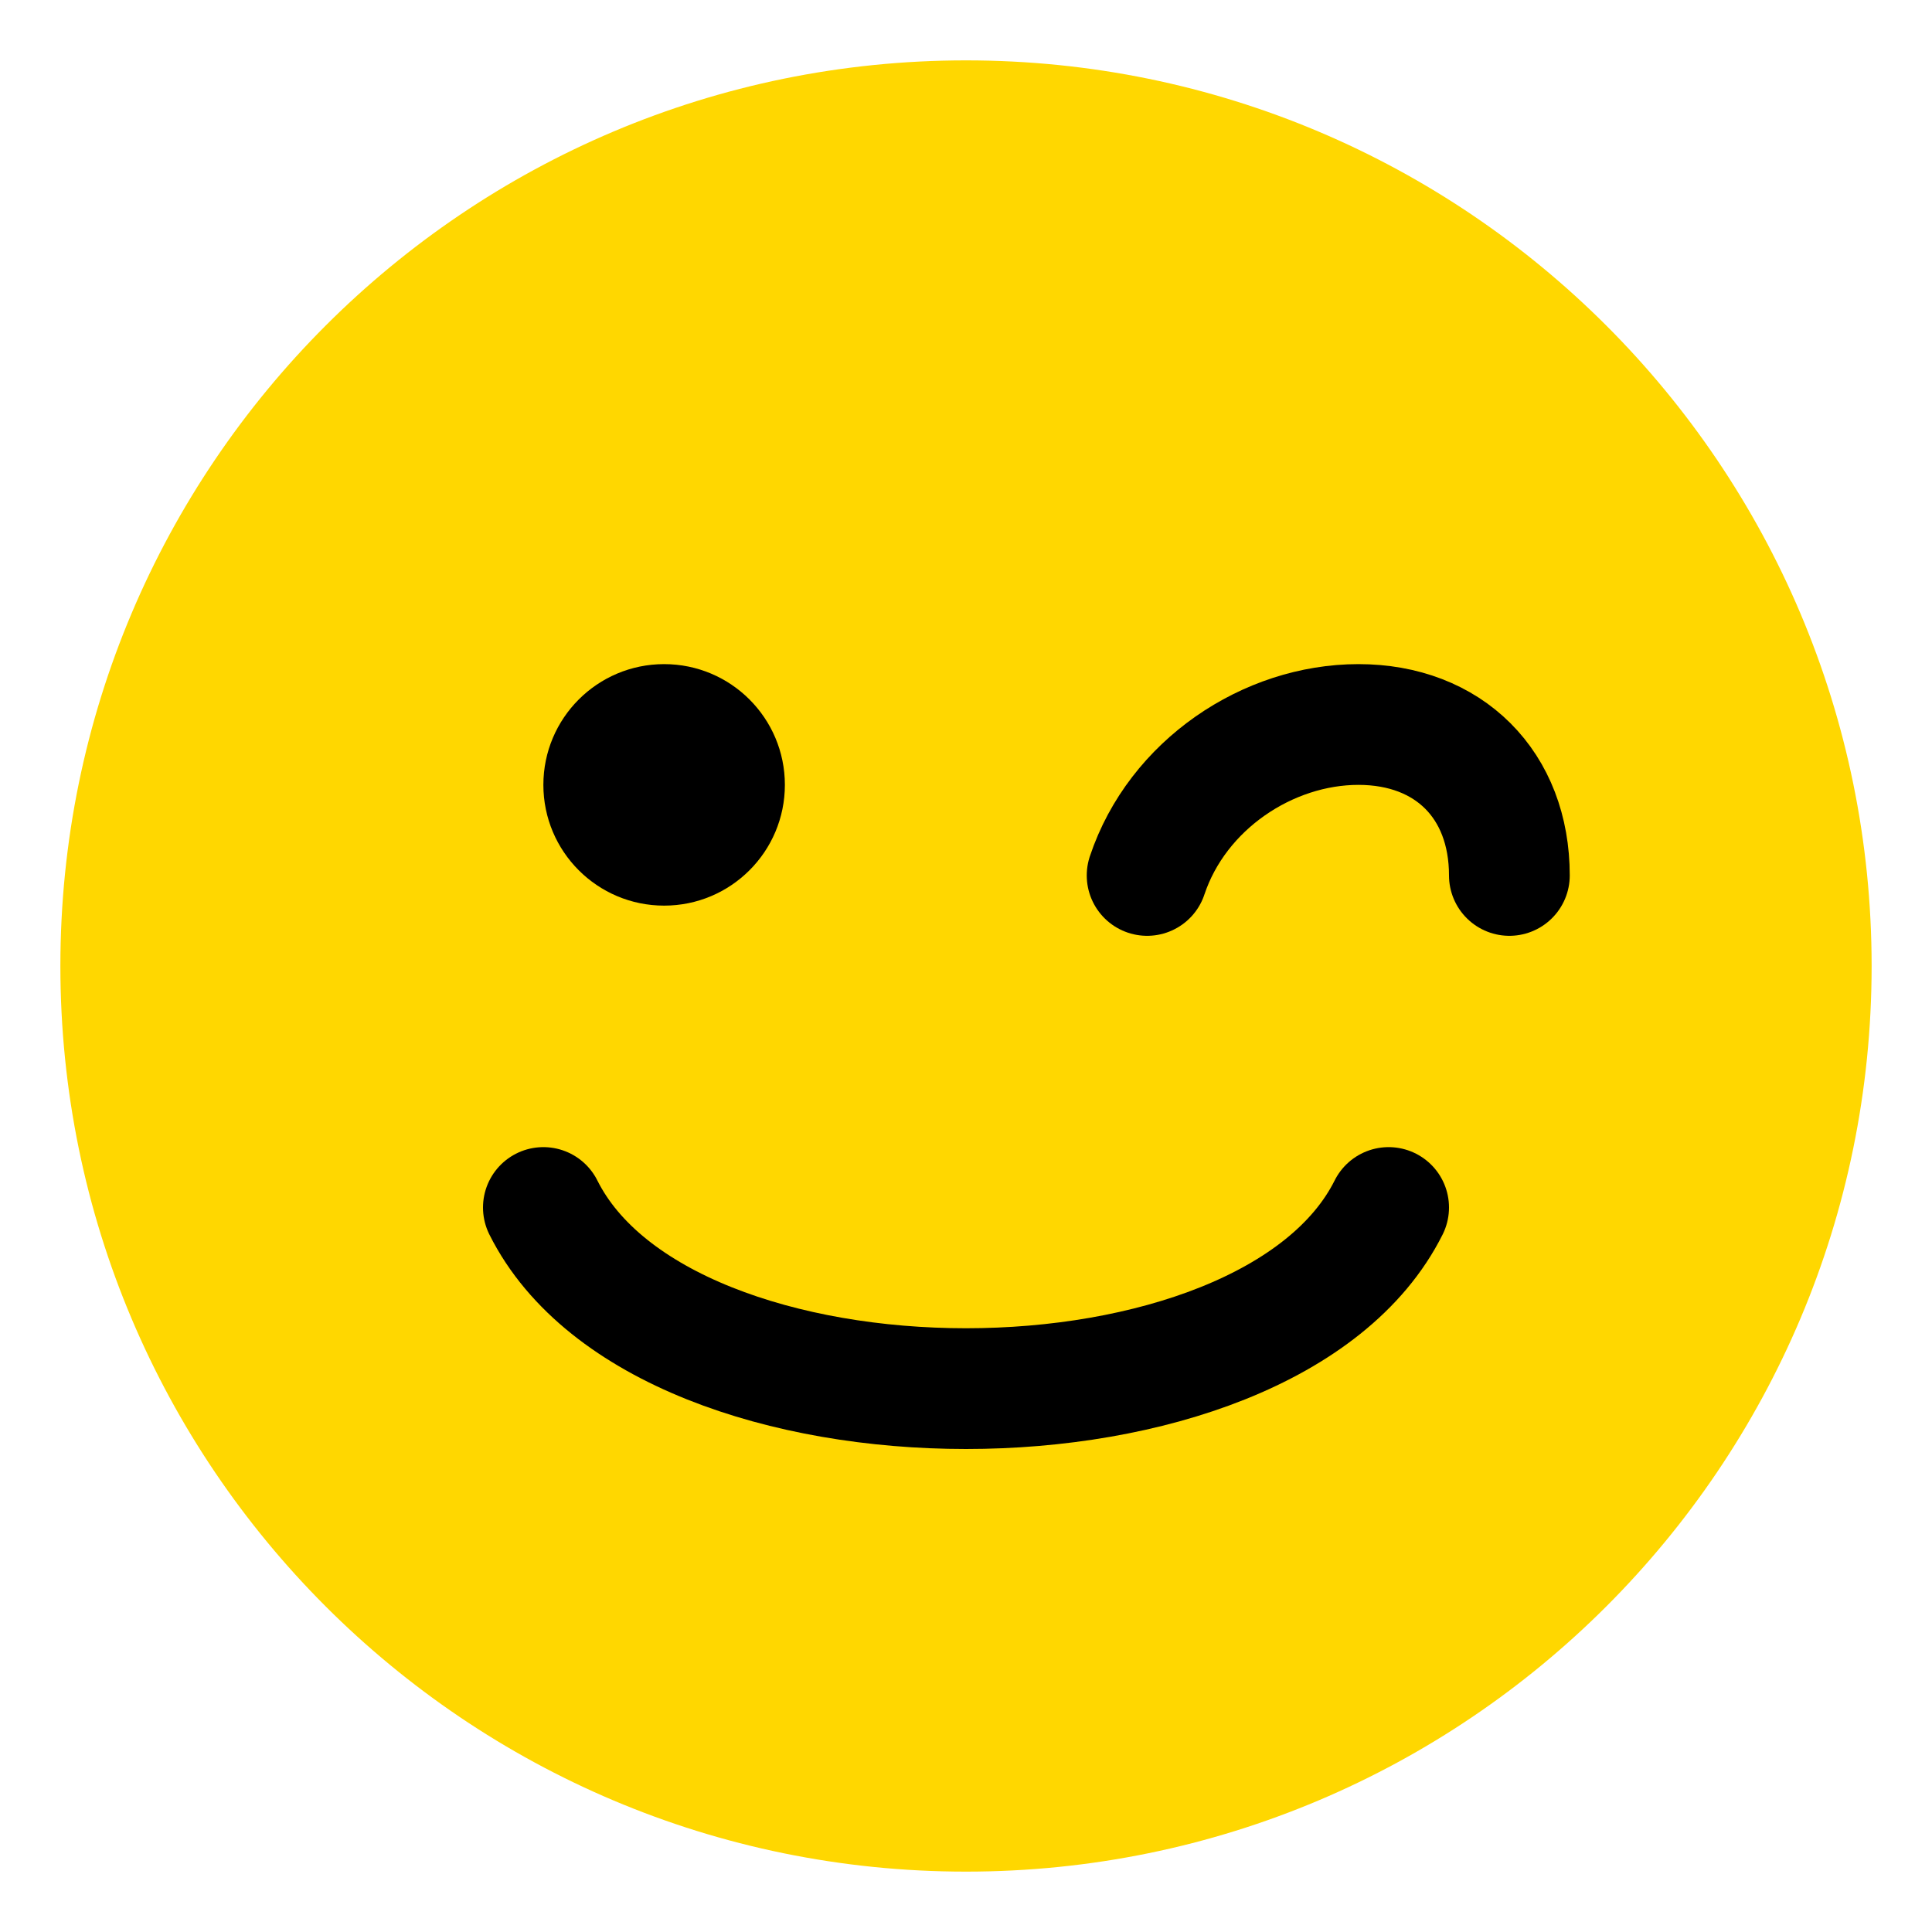
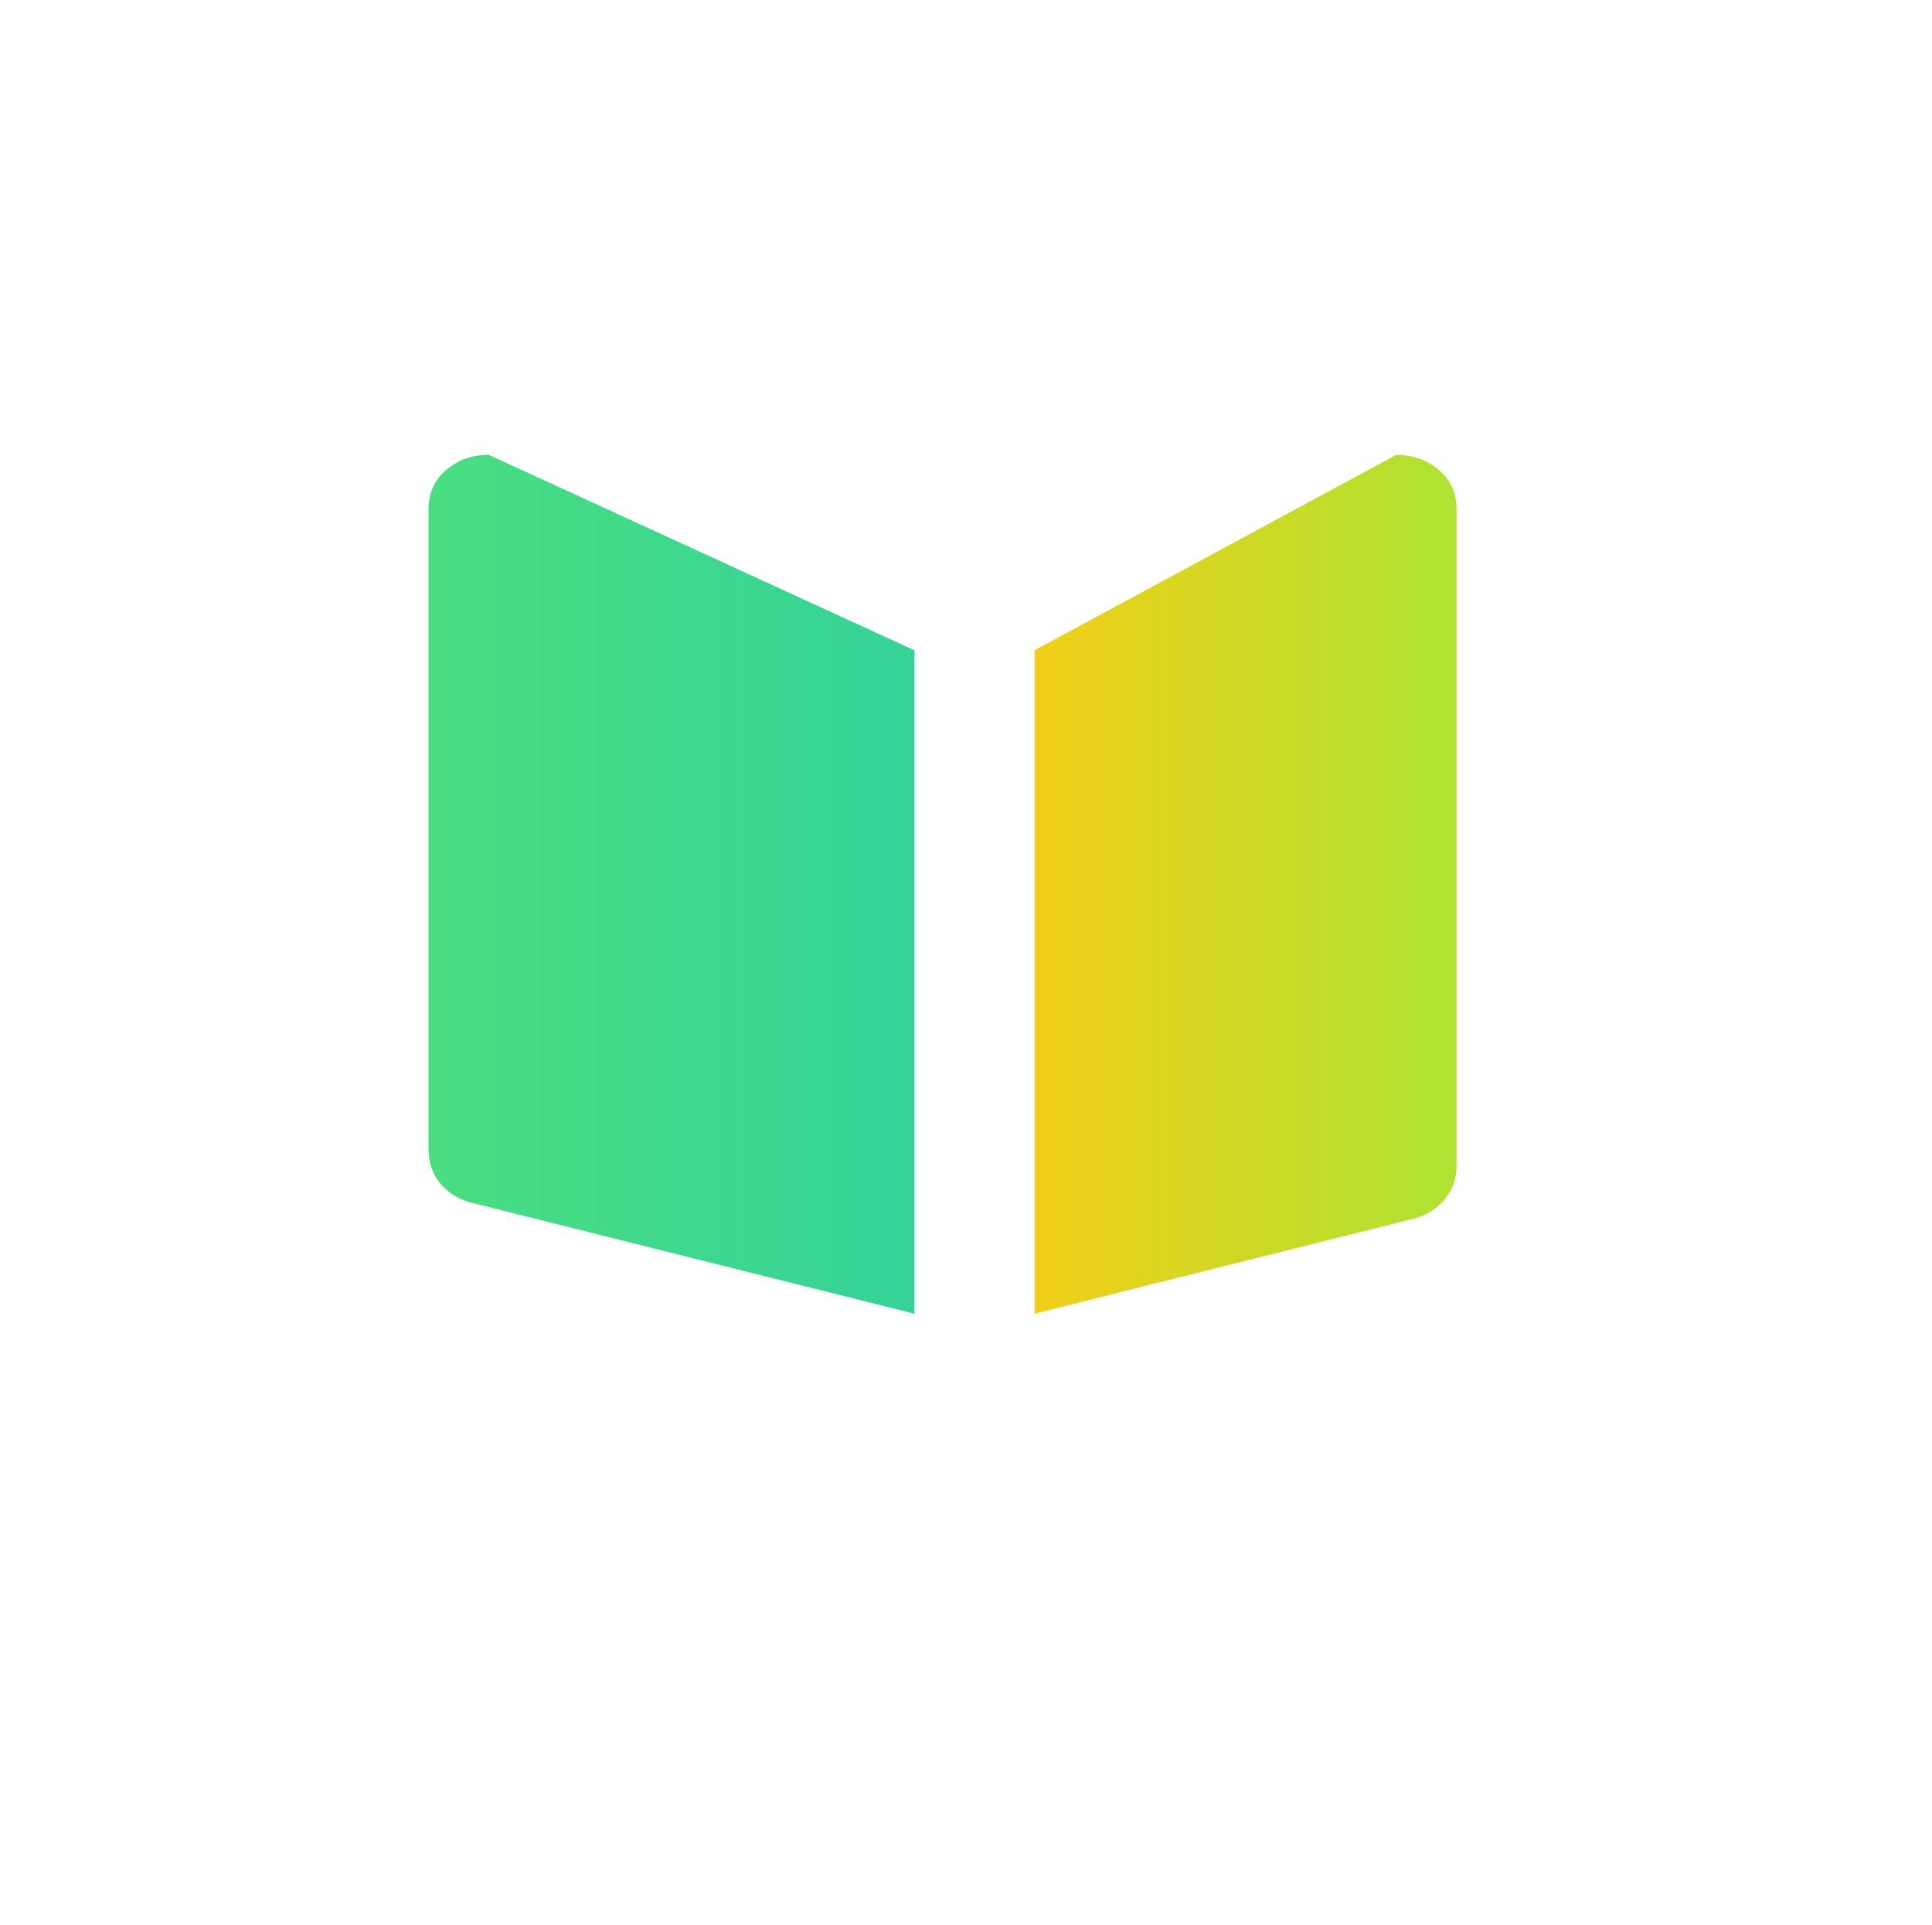
- <svg xmlns="http://www.w3.org/2000/svg" width="32" height="32" viewBox="0 0 32 32" fill="none">
-   <circle cx="16" cy="16" r="15" fill="#FFD700" />
-   <circle cx="11" cy="13" r="2" fill="black" />
-   <path d="M19 14.5C19.5 13 21 12 22.5 12C24 12 25 13 25 14.5" stroke="black" stroke-width="2" stroke-linecap="round" />
-   <path d="M9 20C11 24, 21 24, 23 20" stroke="black" stroke-width="2" stroke-linecap="round" />
+ <svg xmlns="http://www.w3.org/2000/svg" width="257" height="256" viewBox="0 0 257 256" fill="none">
+   <path d="M185.75 60.5C187.917 60.5 189.792 61.167 191.375 62.5C192.958 63.833 193.75 65.583 193.75 67.75V155.125C193.75 156.917 193.167 158.458 192 159.75C190.833 161.042 189.333 161.875 187.5 162.25L137.625 174.75V86.5L185.75 60.5Z" fill="url(#paint0_linear_2_3)" />
+   <path d="M121.625 86.5V174.75L62.75 160C61.083 159.583 59.708 158.75 58.625 157.5C57.542 156.25 57 154.667 57 152.75V67.75C57 65.583 57.792 63.833 59.375 62.5C60.958 61.167 62.833 60.5 65 60.5L121.625 86.5Z" fill="url(#paint1_linear_2_3)" />
+   <defs>
+     <linearGradient id="paint0_linear_2_3" x1="131" y1="120" x2="201" y2="120" gradientUnits="userSpaceOnUse">
+       <stop stop-color="#FACC15" />
+       <stop offset="1" stop-color="#A3E635" />
+     </linearGradient>
+     <linearGradient id="paint1_linear_2_3" x1="57" y1="117" x2="122" y2="117" gradientUnits="userSpaceOnUse">
+       <stop stop-color="#4ADE80" />
+       <stop offset="1" stop-color="#34D399" />
+     </linearGradient>
+   </defs>
</svg>
